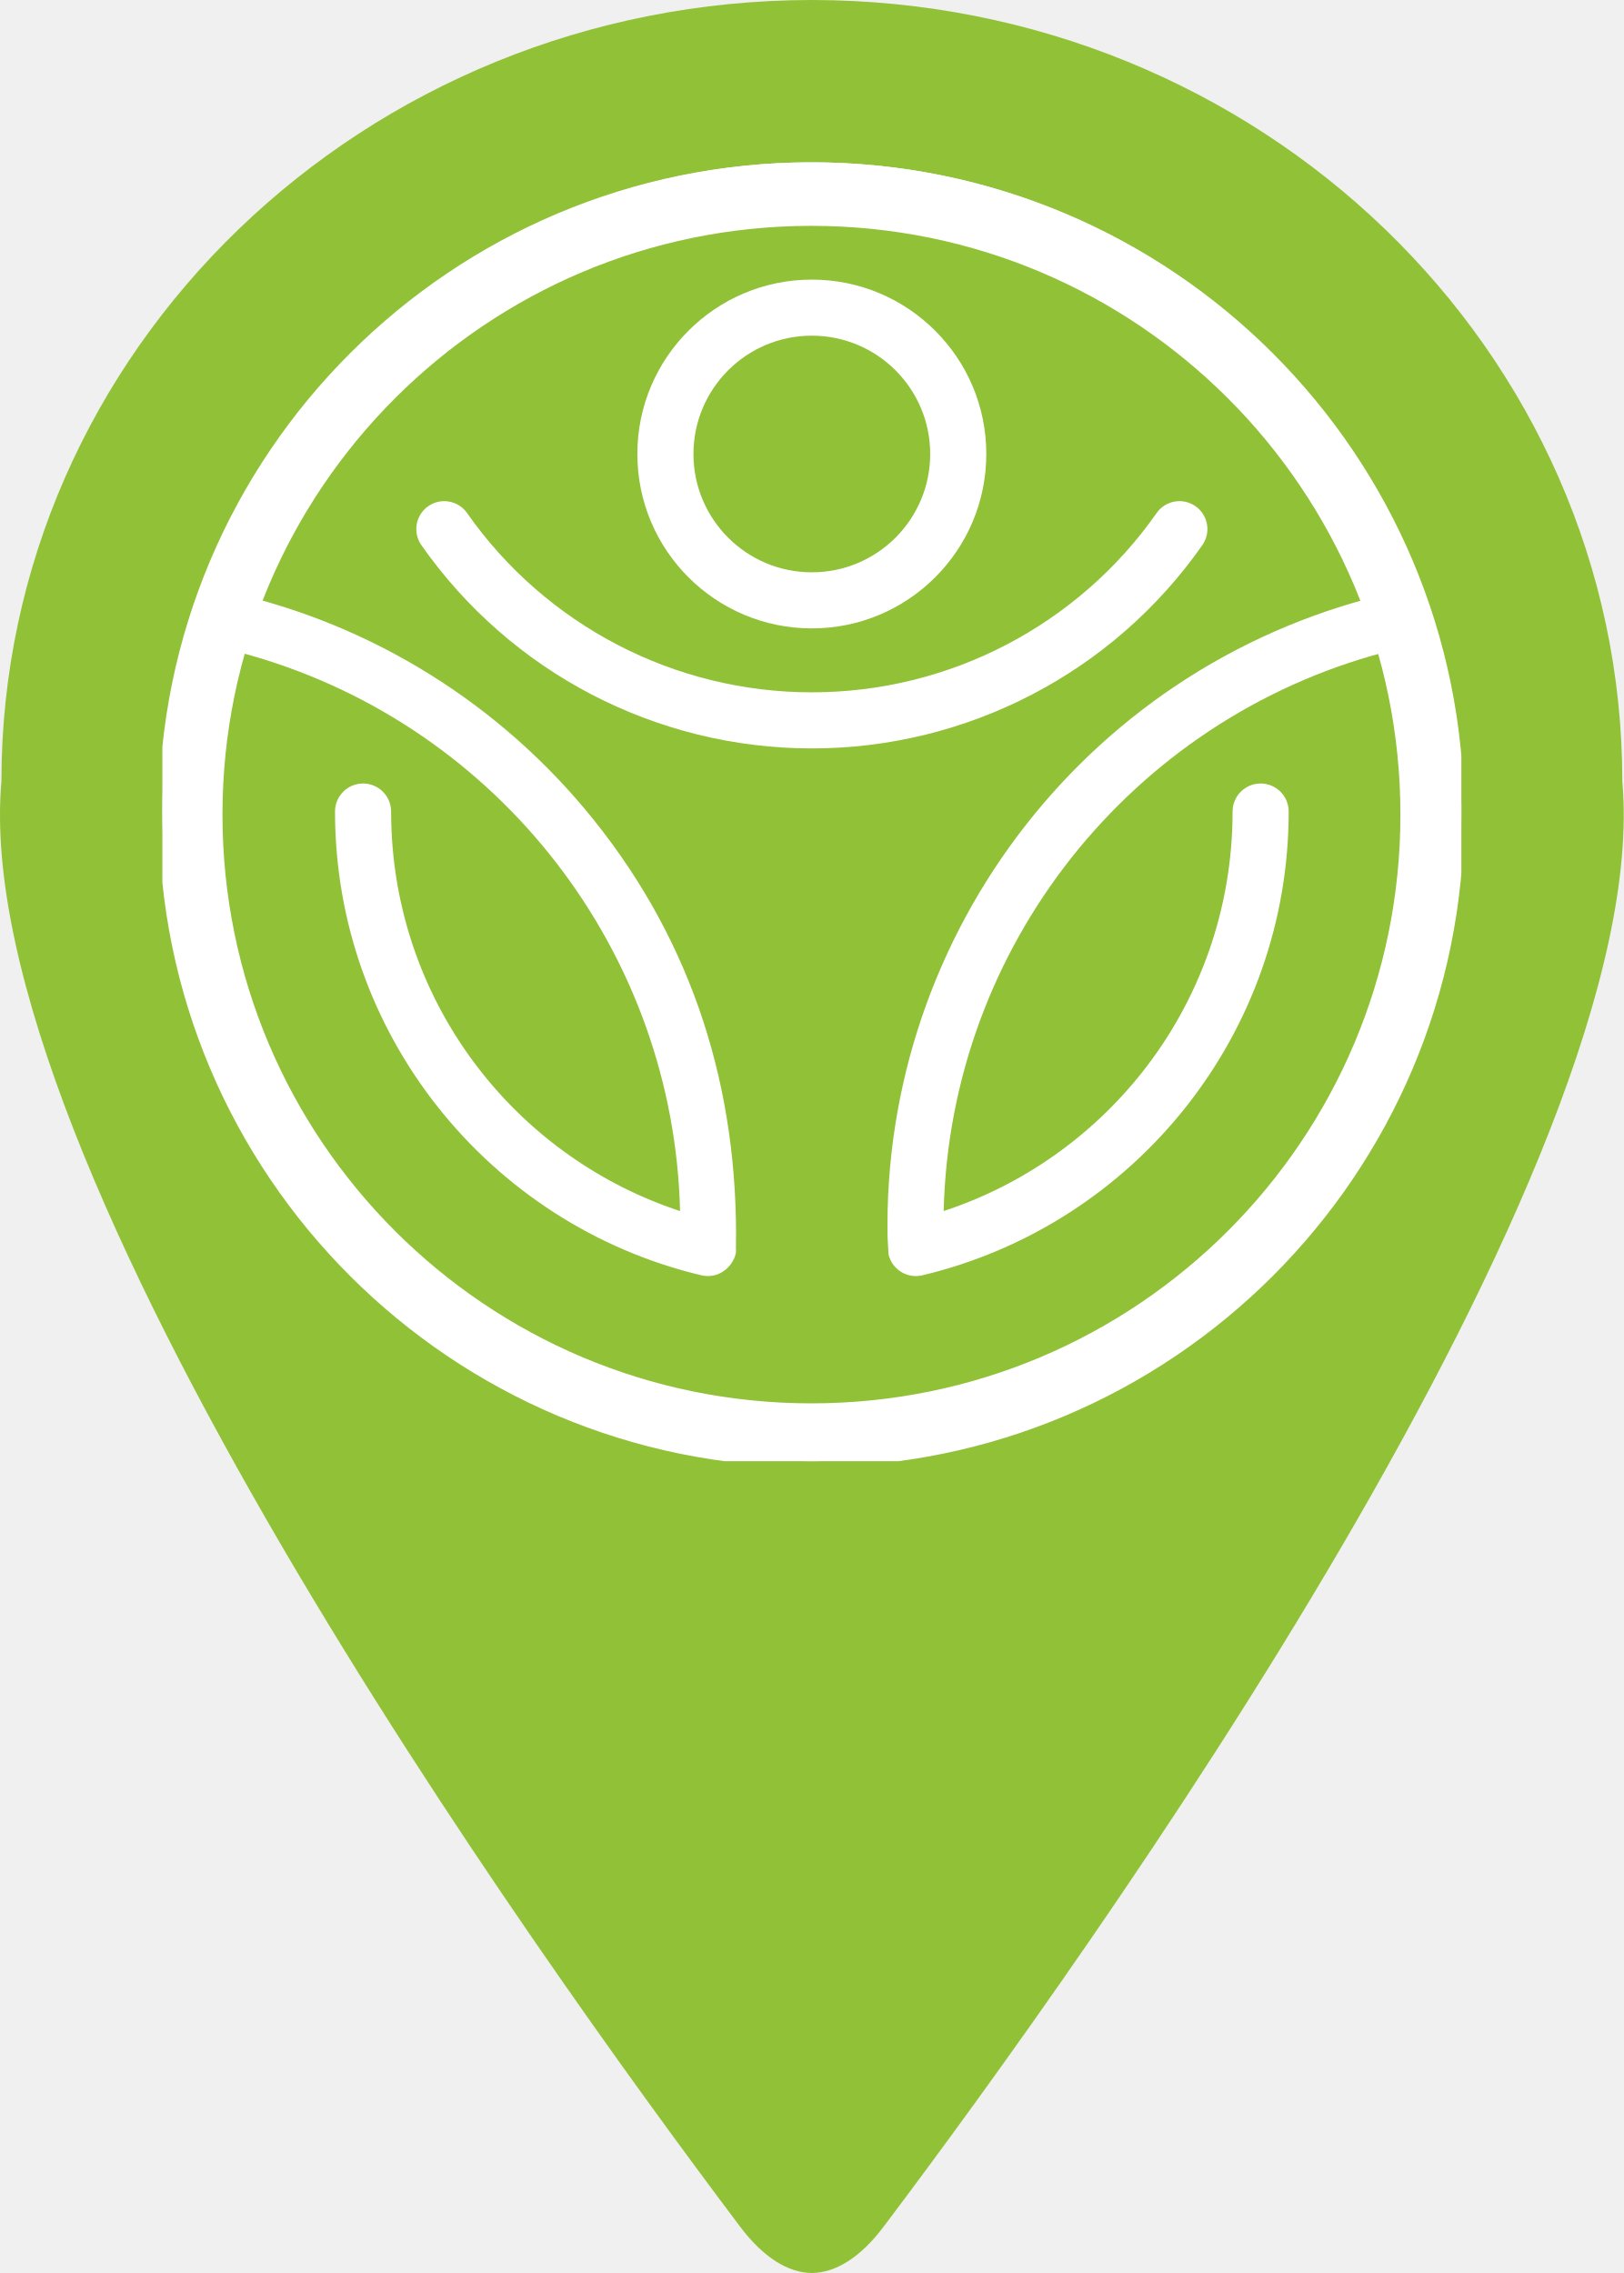
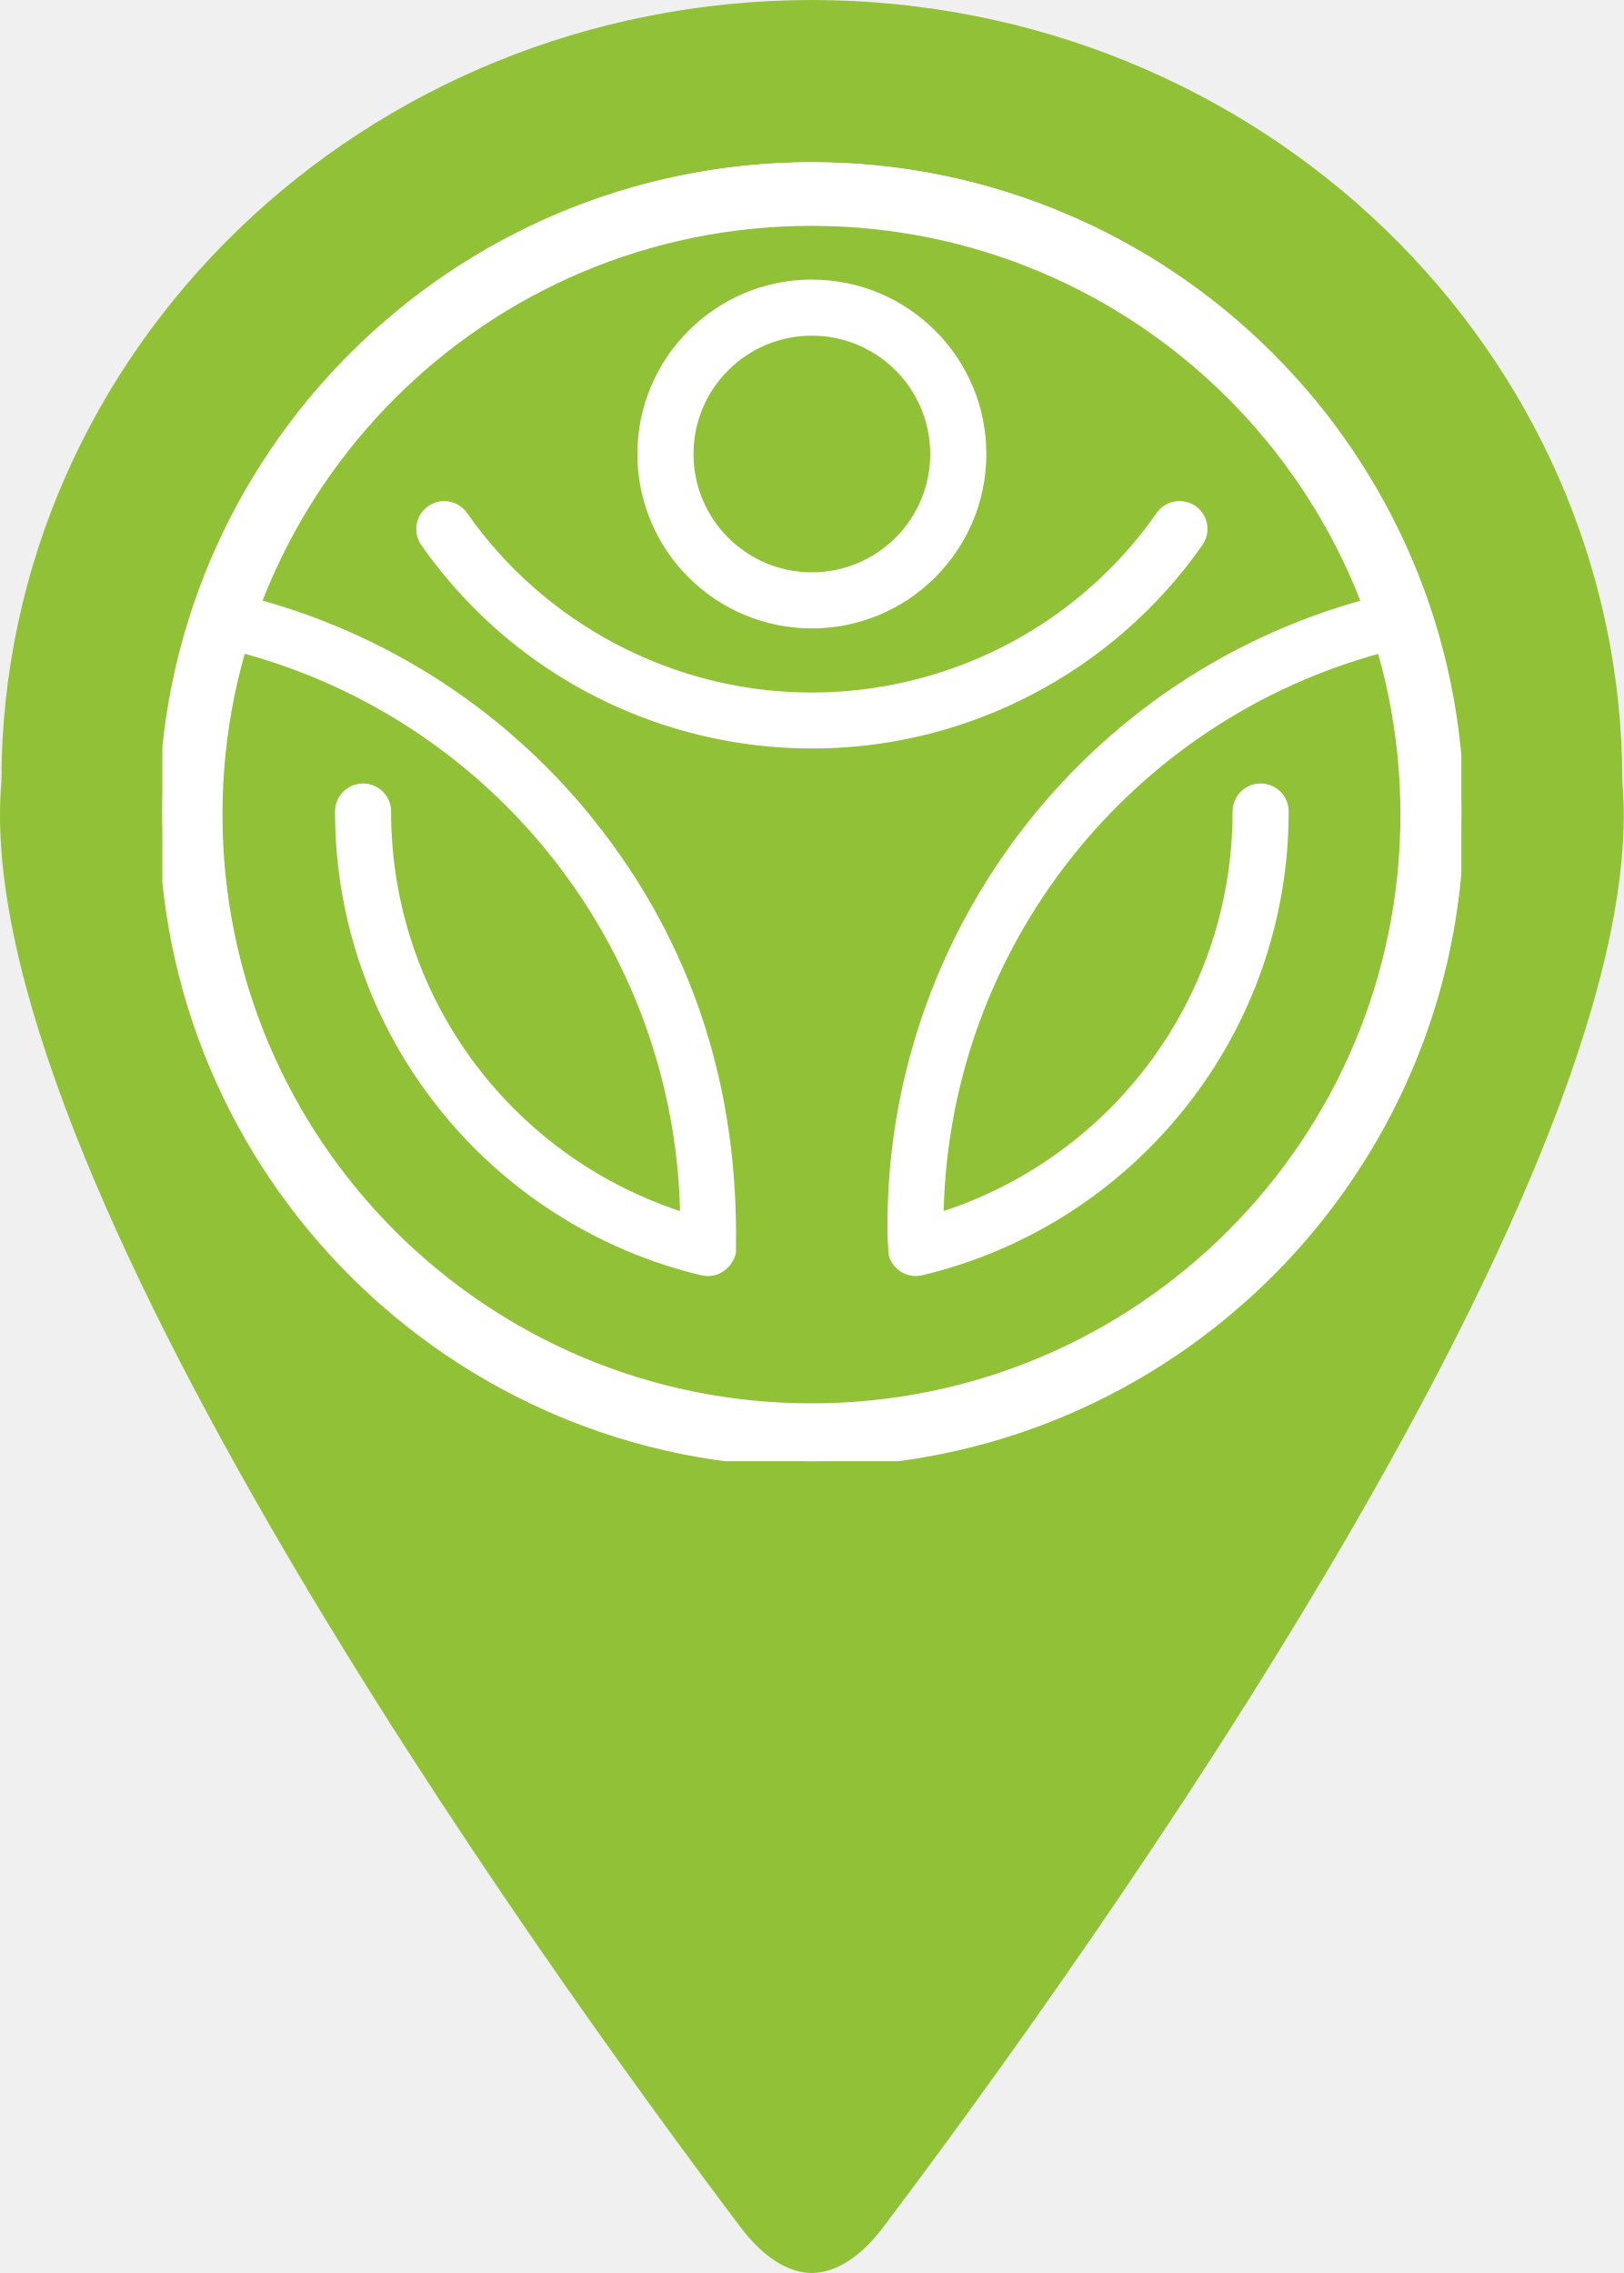
- <svg xmlns="http://www.w3.org/2000/svg" width="40" height="56" viewBox="0 0 40 56" fill="none">
-   <path d="M39.965 19.251C39.965 8.625 31.028 0.009 20 0C8.972 0.009 0.035 8.625 0.035 19.251C-0.789 28.668 13.188 48.162 18.235 54.862C18.802 55.615 19.411 55.994 20 56C20.589 55.994 21.197 55.615 21.765 54.862C26.812 48.163 40.789 28.668 39.965 19.251Z" fill="#91C137" />
-   <g clip-path="url(#clip0_301_303)">
-     <path d="M14.62 20.191C12.34 17.354 9.17 15.372 5.622 14.584C5.269 14.489 4.9 14.685 4.786 15.037C2.924 20.752 4.428 27.046 8.687 31.303C11.582 34.198 15.582 35.988 20 35.988C24.417 35.988 28.417 34.198 31.312 31.303C34.901 27.715 36.641 22.573 35.785 17.39C35.654 16.594 35.465 15.821 35.225 15.075C35.132 14.719 34.772 14.496 34.408 14.576L34.409 14.577C26.895 16.23 21.726 22.964 21.865 30.483L21.889 30.907C21.977 31.278 22.349 31.508 22.721 31.42L22.72 31.42C25.332 30.8 27.608 29.306 29.221 27.264C30.802 25.262 31.746 22.737 31.746 19.994C31.746 19.613 31.437 19.303 31.055 19.303C30.674 19.303 30.364 19.613 30.364 19.994C30.364 22.42 29.534 24.649 28.142 26.411C26.896 27.988 25.201 29.194 23.247 29.837C23.405 23.303 27.884 17.726 34.086 16.075C35.5 21.156 34.05 26.613 30.336 30.327C27.69 32.971 24.036 34.607 20 34.607C15.963 34.607 12.309 32.971 9.664 30.327C6.045 26.709 4.659 21.74 5.759 16.731L5.914 16.075C12.07 17.714 16.474 23.188 16.744 29.571C16.748 29.659 16.751 29.749 16.753 29.837C14.799 29.194 13.103 27.988 11.858 26.411C10.466 24.649 9.635 22.42 9.635 19.994C9.635 19.613 9.326 19.303 8.944 19.303C8.562 19.303 8.253 19.613 8.253 19.994C8.253 22.737 9.197 25.262 10.778 27.264C12.386 29.299 14.652 30.79 17.252 31.413C17.304 31.427 17.358 31.436 17.414 31.438C17.903 31.455 18.165 30.976 18.129 30.772C18.2 26.856 17.086 23.261 14.62 20.191Z" fill="white" />
-     <path d="M6.433 11.52C6.231 11.844 6.33 12.269 6.654 12.47C6.977 12.671 7.402 12.572 7.603 12.249C8.94 10.111 10.778 8.394 12.913 7.211C15.045 6.03 17.476 5.381 20 5.381C22.523 5.381 24.954 6.03 27.086 7.211C29.221 8.394 31.06 10.111 32.396 12.249C32.597 12.572 33.022 12.671 33.345 12.47C33.669 12.269 33.768 11.844 33.567 11.52C32.106 9.182 30.093 7.303 27.756 6.008C25.416 4.711 22.755 4 20 4C17.244 4 14.583 4.711 12.243 6.008C9.906 7.303 7.894 9.182 6.433 11.52Z" fill="white" />
-     <path d="M11.507 12.641C11.29 12.33 10.861 12.253 10.55 12.471C10.238 12.688 10.162 13.117 10.379 13.429C11.48 15.001 12.928 16.254 14.576 17.111C16.228 17.971 18.084 18.439 20 18.439C21.915 18.439 23.771 17.971 25.423 17.111C27.072 16.254 28.519 15.001 29.62 13.429C29.837 13.117 29.761 12.688 29.45 12.471C29.139 12.253 28.709 12.329 28.492 12.641C27.524 14.023 26.246 15.127 24.786 15.887C23.329 16.645 21.691 17.057 20 17.057C18.308 17.057 16.67 16.645 15.213 15.887C13.753 15.127 12.475 14.023 11.507 12.641Z" fill="white" />
-     <path d="M22.061 9.124C21.533 8.596 20.804 8.27 19.999 8.27C19.194 8.27 18.465 8.596 17.937 9.124C17.41 9.651 17.083 10.38 17.083 11.185C17.083 11.99 17.41 12.719 17.937 13.246C18.465 13.774 19.194 14.1 19.999 14.1C20.804 14.1 21.533 13.774 22.061 13.246C22.588 12.719 22.915 11.99 22.915 11.185C22.915 10.38 22.588 9.651 22.061 9.124ZM19.999 6.889C21.186 6.889 22.26 7.37 23.038 8.148C23.816 8.925 24.297 9.999 24.297 11.185C24.297 12.371 23.816 13.446 23.038 14.223C22.26 15.001 21.186 15.482 19.999 15.482C18.812 15.482 17.738 15.001 16.96 14.223C16.182 13.446 15.701 12.371 15.701 11.185C15.701 9.999 16.182 8.925 16.96 8.148C17.738 7.37 18.812 6.889 19.999 6.889Z" fill="white" />
-     <path fill-rule="evenodd" clip-rule="evenodd" d="M19.989 5.423C28.081 5.423 34.64 11.981 34.64 20.07C34.64 28.159 28.081 34.716 19.989 34.716C11.898 34.716 5.339 28.159 5.339 20.07C5.339 11.981 11.898 5.423 19.989 5.423ZM19.989 4.14C28.79 4.14 35.924 11.272 35.924 20.07C35.924 28.868 28.79 36 19.989 36C11.189 36 4.055 28.868 4.055 20.07C4.055 11.272 11.189 4.14 19.989 4.14Z" fill="white" />
-     <path d="M19.989 5.423C28.081 5.423 34.64 11.981 34.64 20.07C34.64 28.159 28.081 34.716 19.989 34.716C11.898 34.716 5.339 28.159 5.339 20.07C5.339 11.981 11.898 5.423 19.989 5.423ZM19.989 4.14C28.79 4.14 35.924 11.272 35.924 20.07C35.924 28.868 28.79 36 19.989 36C11.189 36 4.055 28.868 4.055 20.07C4.055 11.272 11.189 4.14 19.989 4.14Z" stroke="white" stroke-width="0.283" stroke-miterlimit="22.926" />
+ <svg xmlns="http://www.w3.org/2000/svg" width="40" height="56" fill="none">
+   <path d="M39.965 19.251C39.965 8.625 31.028.01 20 0 8.972.009.035 8.625.035 19.251c-.824 9.417 13.152 28.911 18.2 35.611.567.753 1.176 1.132 1.765 1.138.589-.006 1.197-.385 1.765-1.138 5.047-6.7 19.024-26.194 18.2-35.61Z" fill="#91C137" />
+   <g clip-path="url(#a)">
+     <path d="M14.62 20.19a15.995 15.995 0 0 0-8.998-5.606.69.69 0 0 0-.836.453 16.005 16.005 0 0 0 3.9 16.267A15.951 15.951 0 0 0 20 35.987c4.417 0 8.417-1.79 11.312-4.684a15.966 15.966 0 0 0 4.473-13.914c-.131-.796-.32-1.569-.56-2.315a.691.691 0 0 0-.817-.499v.001c-7.513 1.653-12.682 8.387-12.543 15.906l.024.424c.088.371.46.6.832.513h-.001a11.751 11.751 0 0 0 6.501-4.156 11.692 11.692 0 0 0 2.525-7.27.69.69 0 1 0-1.382 0c0 2.426-.83 4.655-2.222 6.417a10.38 10.38 0 0 1-4.895 3.426c.158-6.534 4.637-12.111 10.839-13.762a14.635 14.635 0 0 1-3.75 14.252A14.575 14.575 0 0 1 20 34.607a14.573 14.573 0 0 1-10.336-4.28c-3.62-3.618-5.005-8.587-3.905-13.596l.155-.656a14.62 14.62 0 0 1 10.839 13.762 10.378 10.378 0 0 1-4.895-3.426 10.315 10.315 0 0 1-2.223-6.417.69.69 0 0 0-1.382 0c0 2.743.944 5.268 2.525 7.27a11.752 11.752 0 0 0 6.474 4.15.706.706 0 0 0 .162.024c.489.017.75-.462.715-.666.071-3.916-1.043-7.511-3.51-10.581ZM6.433 11.52a.69.69 0 1 0 1.17.729A14.614 14.614 0 0 1 27.086 7.21a14.612 14.612 0 0 1 5.31 5.038.69.69 0 0 0 1.17-.729 15.982 15.982 0 0 0-5.81-5.512A15.99 15.99 0 0 0 6.433 11.52Z" fill="#fff" />
+     <path d="M11.507 12.64a.688.688 0 0 0-1.128.789 11.738 11.738 0 0 0 15.044 3.682 11.738 11.738 0 0 0 4.197-3.682.688.688 0 1 0-1.128-.788 10.365 10.365 0 0 1-13.28 3.246 10.358 10.358 0 0 1-3.705-3.246Z" fill="#fff" />
+     <path d="M22.061 9.124A2.908 2.908 0 0 0 20 8.27c-.805 0-1.534.326-2.062.854a2.906 2.906 0 0 0-.854 2.061c0 .805.327 1.534.854 2.061A2.907 2.907 0 0 0 20 14.1c.805 0 1.534-.326 2.062-.854a2.907 2.907 0 0 0 .854-2.06c0-.806-.327-1.535-.854-2.062ZM20 6.889c1.187 0 2.261.48 3.039 1.259a4.281 4.281 0 0 1 1.259 3.037c0 1.186-.481 2.26-1.26 3.038A4.284 4.284 0 0 1 20 15.482a4.284 4.284 0 0 1-3.039-1.259 4.281 4.281 0 0 1-1.259-3.038c0-1.186.481-2.26 1.26-3.037a4.284 4.284 0 0 1 3.038-1.26Z" fill="#fff" />
+     <path fill-rule="evenodd" clip-rule="evenodd" d="M19.99 5.423c8.09 0 14.65 6.558 14.65 14.647s-6.56 14.646-14.65 14.646c-8.092 0-14.651-6.557-14.651-14.646 0-8.09 6.56-14.647 14.65-14.647Zm0-1.283c8.8 0 15.934 7.132 15.934 15.93S28.79 36 19.99 36c-8.801 0-15.935-7.132-15.935-15.93S11.19 4.14 19.99 4.14Z" fill="#fff" />
+     <path d="M19.99 5.423c8.09 0 14.65 6.558 14.65 14.647s-6.56 14.646-14.65 14.646c-8.092 0-14.651-6.557-14.651-14.646 0-8.09 6.56-14.647 14.65-14.647Zm0-1.283c8.8 0 15.934 7.132 15.934 15.93S28.79 36 19.99 36c-8.801 0-15.935-7.132-15.935-15.93S11.19 4.14 19.99 4.14Z" stroke="#fff" stroke-width=".283" stroke-miterlimit="22.926" />
  </g>
  <defs>
-     <clipPath id="clip0_301_303">
-       <rect width="32" height="32" fill="white" transform="translate(4 4)" />
+     <clipPath id="a">
+       <path fill="#fff" transform="translate(4 4)" d="M0 0h32v32H0z" />
    </clipPath>
  </defs>
</svg>
